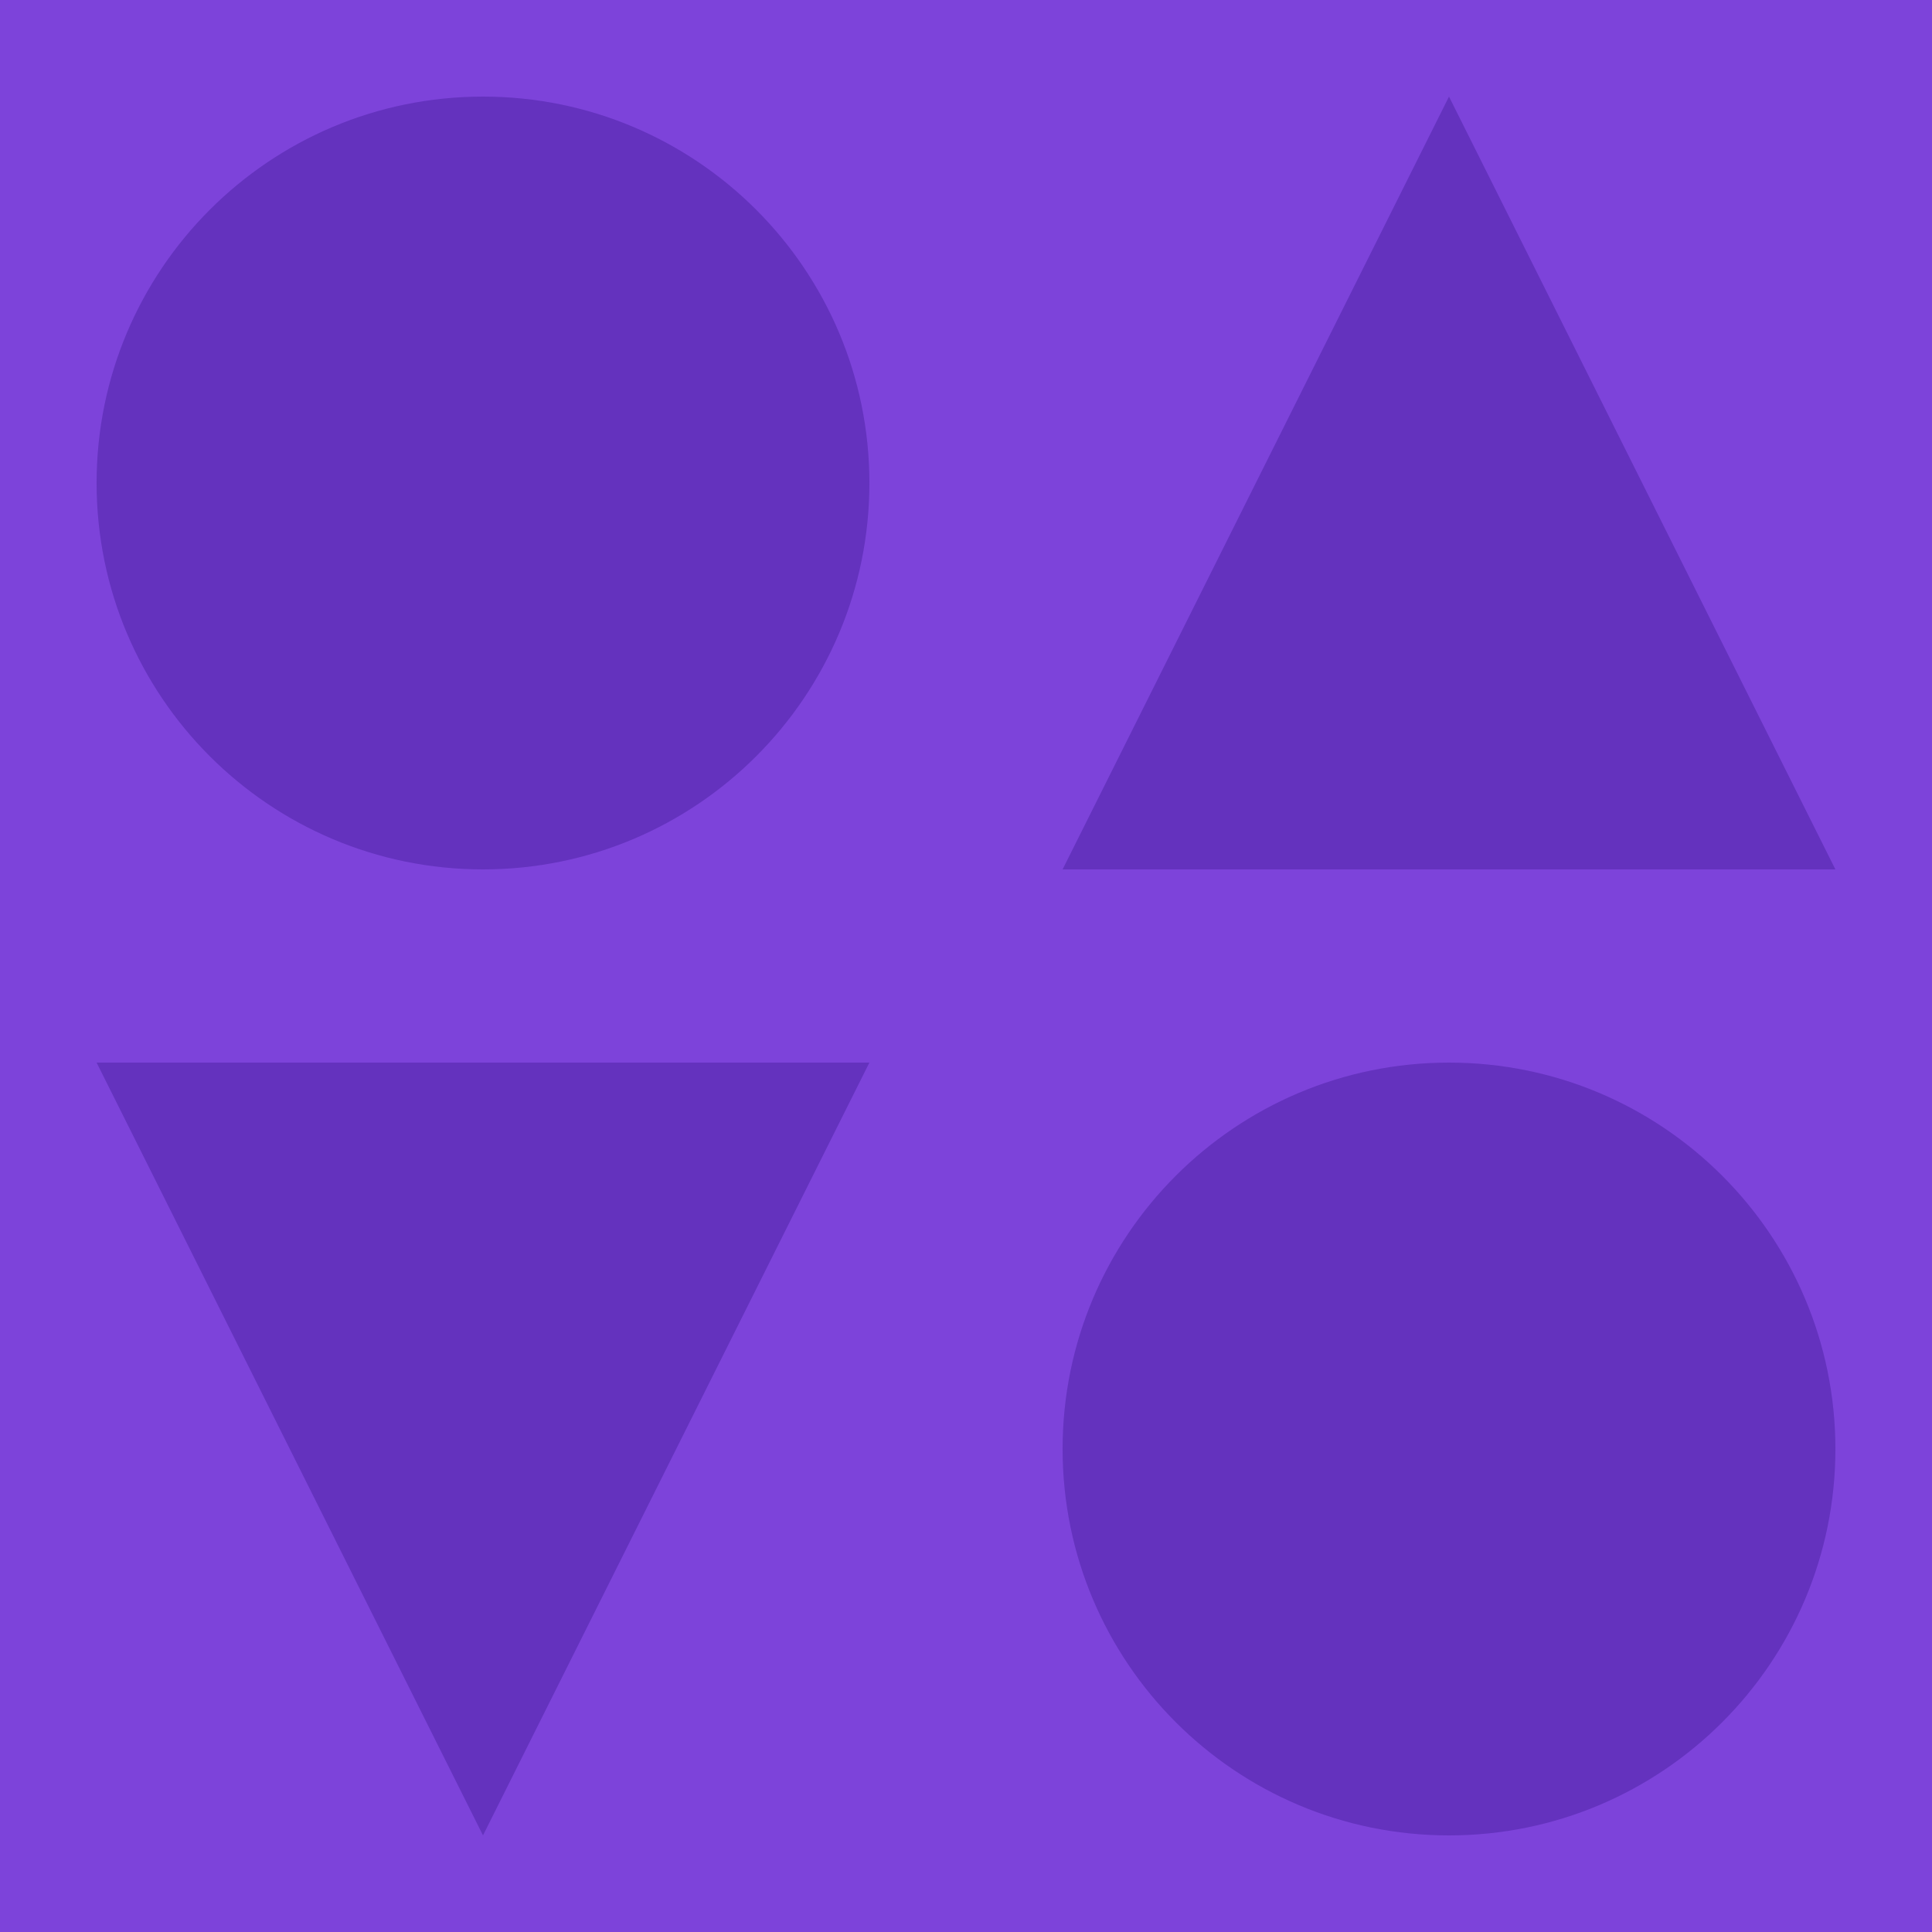
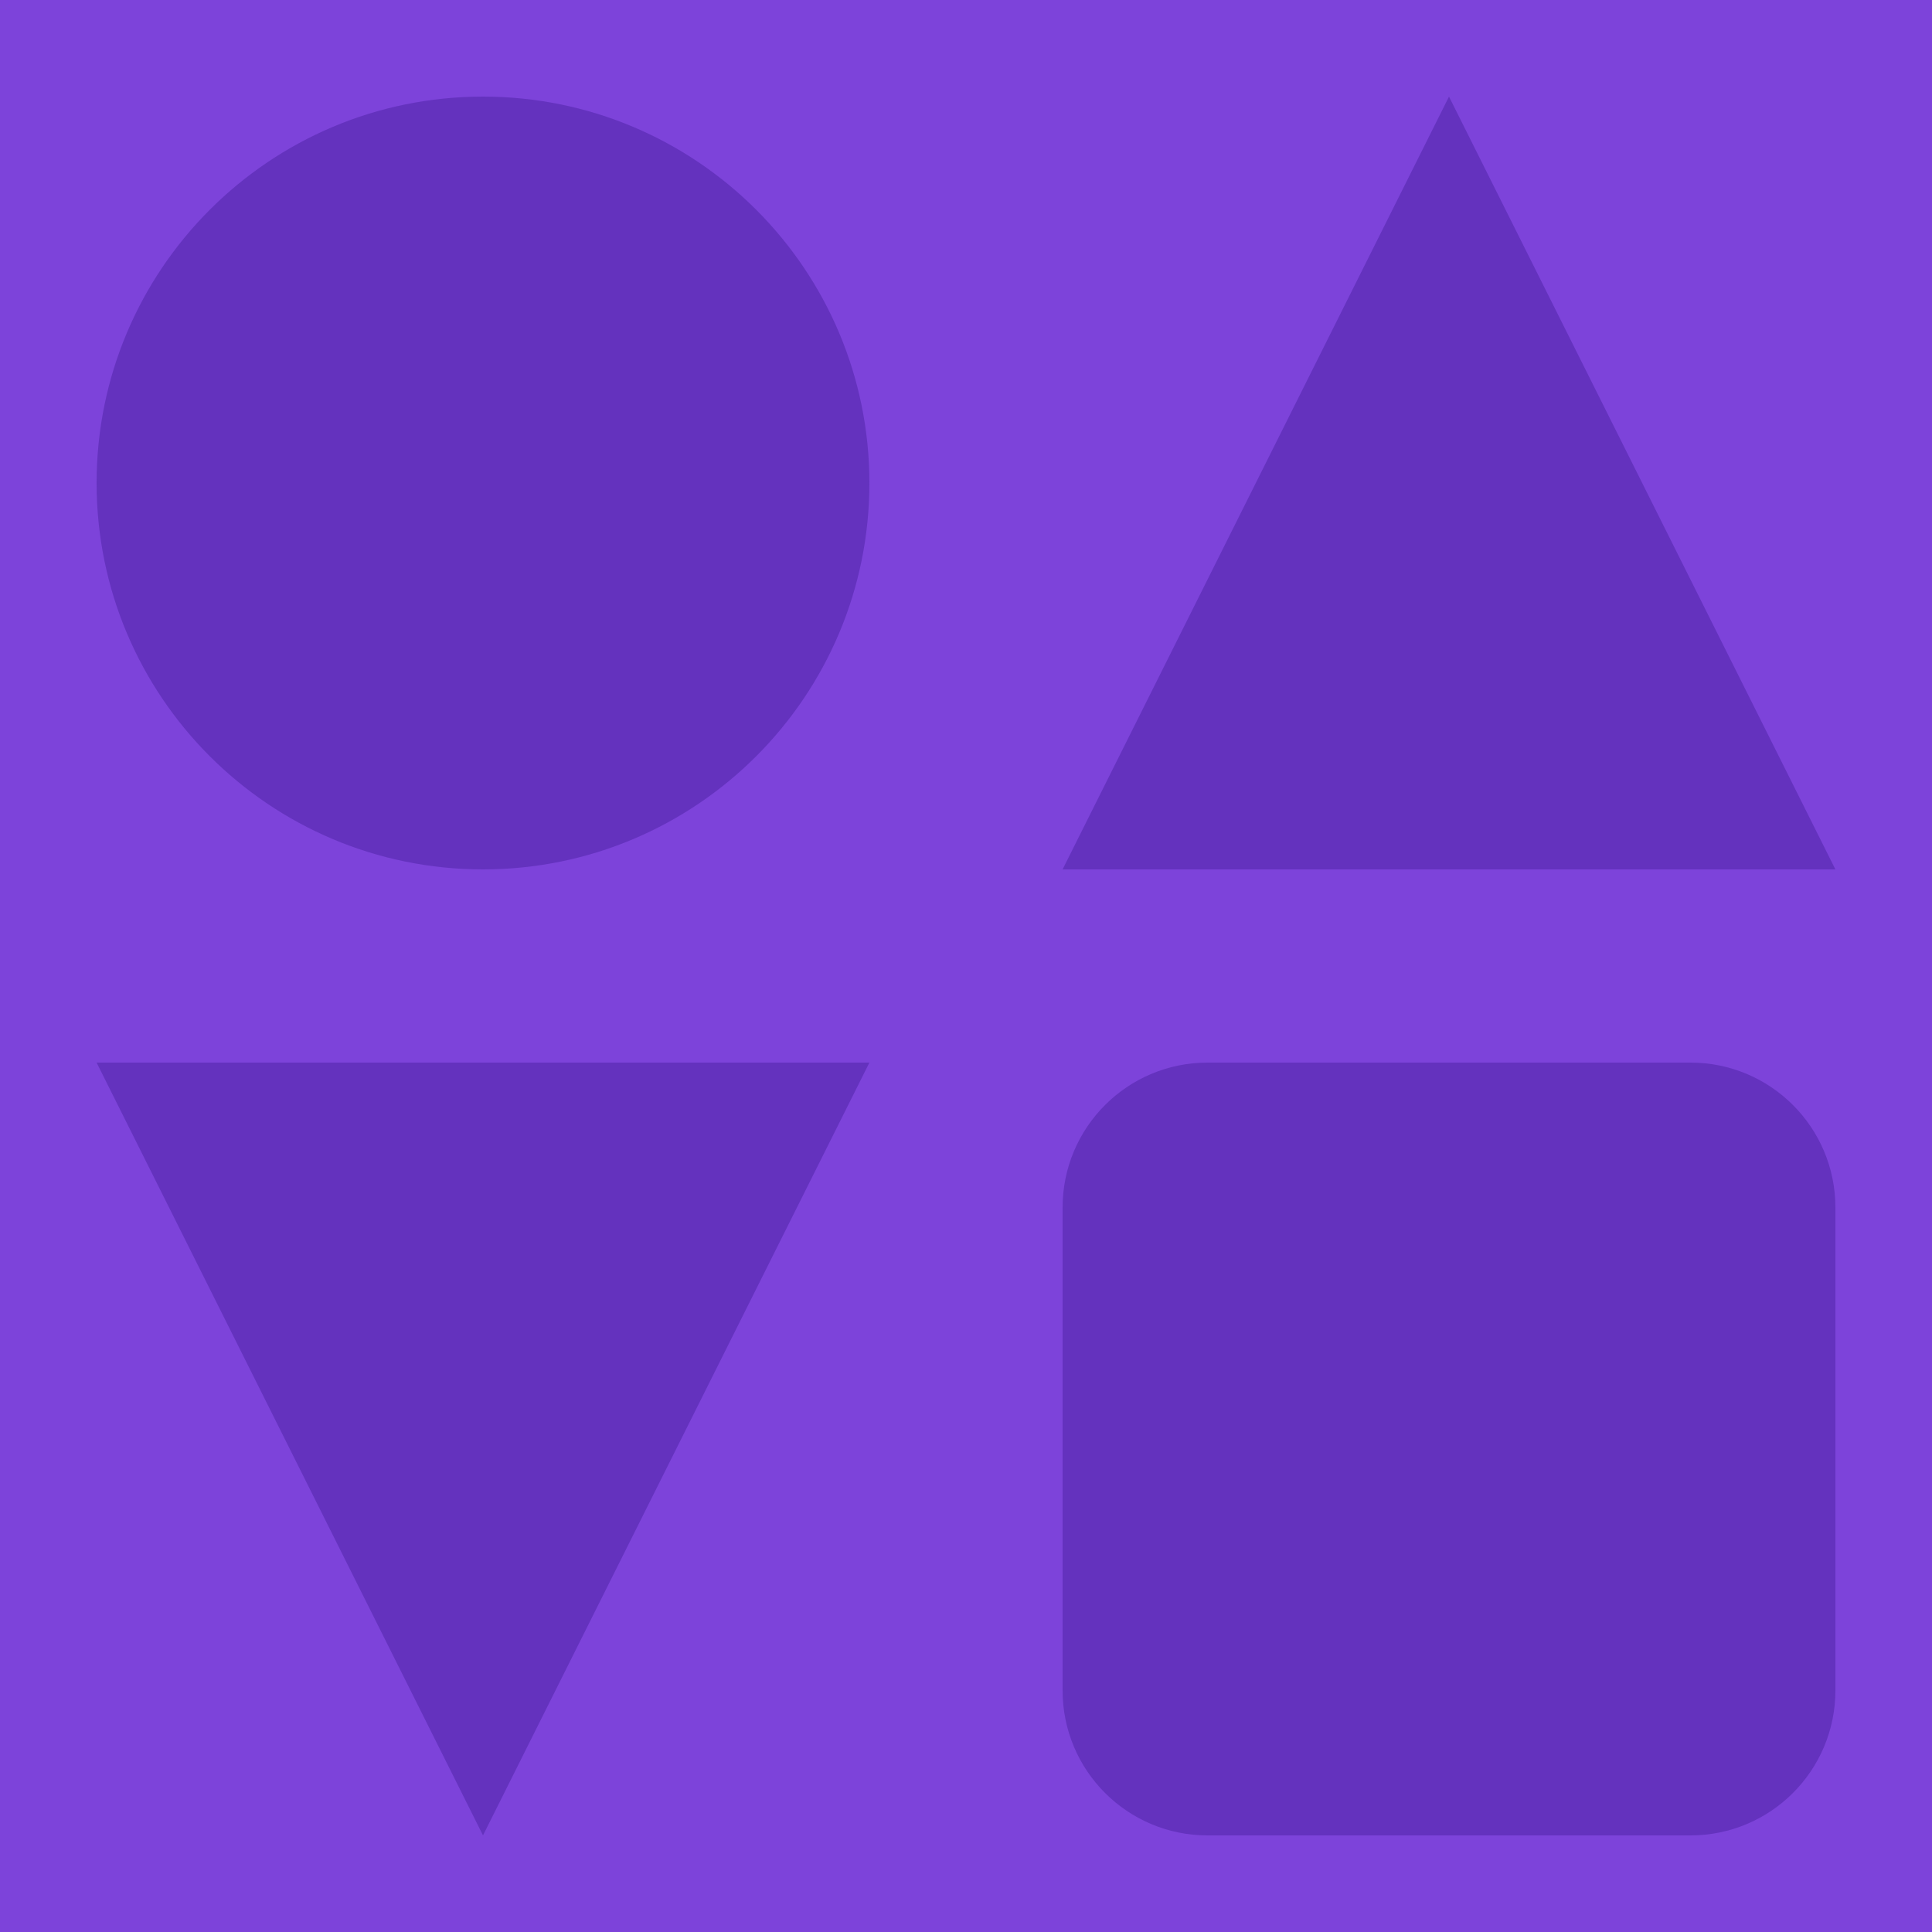
<svg xmlns="http://www.w3.org/2000/svg" version="1.1" width="200" height="200">
  <rect width="100%" height="100%" fill="rgb(125, 67, 218)" />
  <circle cx="50" cy="50" r="40" fill="rgb(100, 50, 190)" />
-   <circle cx="150" cy="150" r="40" fill="rgb(100, 50, 190)" />
+   <rect x="110" y="110" width="80" height="80" rx="15" fill="rgb(100, 50, 190)" />
  <polygon points="150,10 110,90 190,90" style="fill:rgb(100, 50, 190);stroke:(100, 50, 190);stroke-width:3" />
  <polygon points="50,190 10,110 90,110" style="fill:rgb(100, 50, 190);stroke:(100, 50, 190);stroke-width:3" />
</svg>
